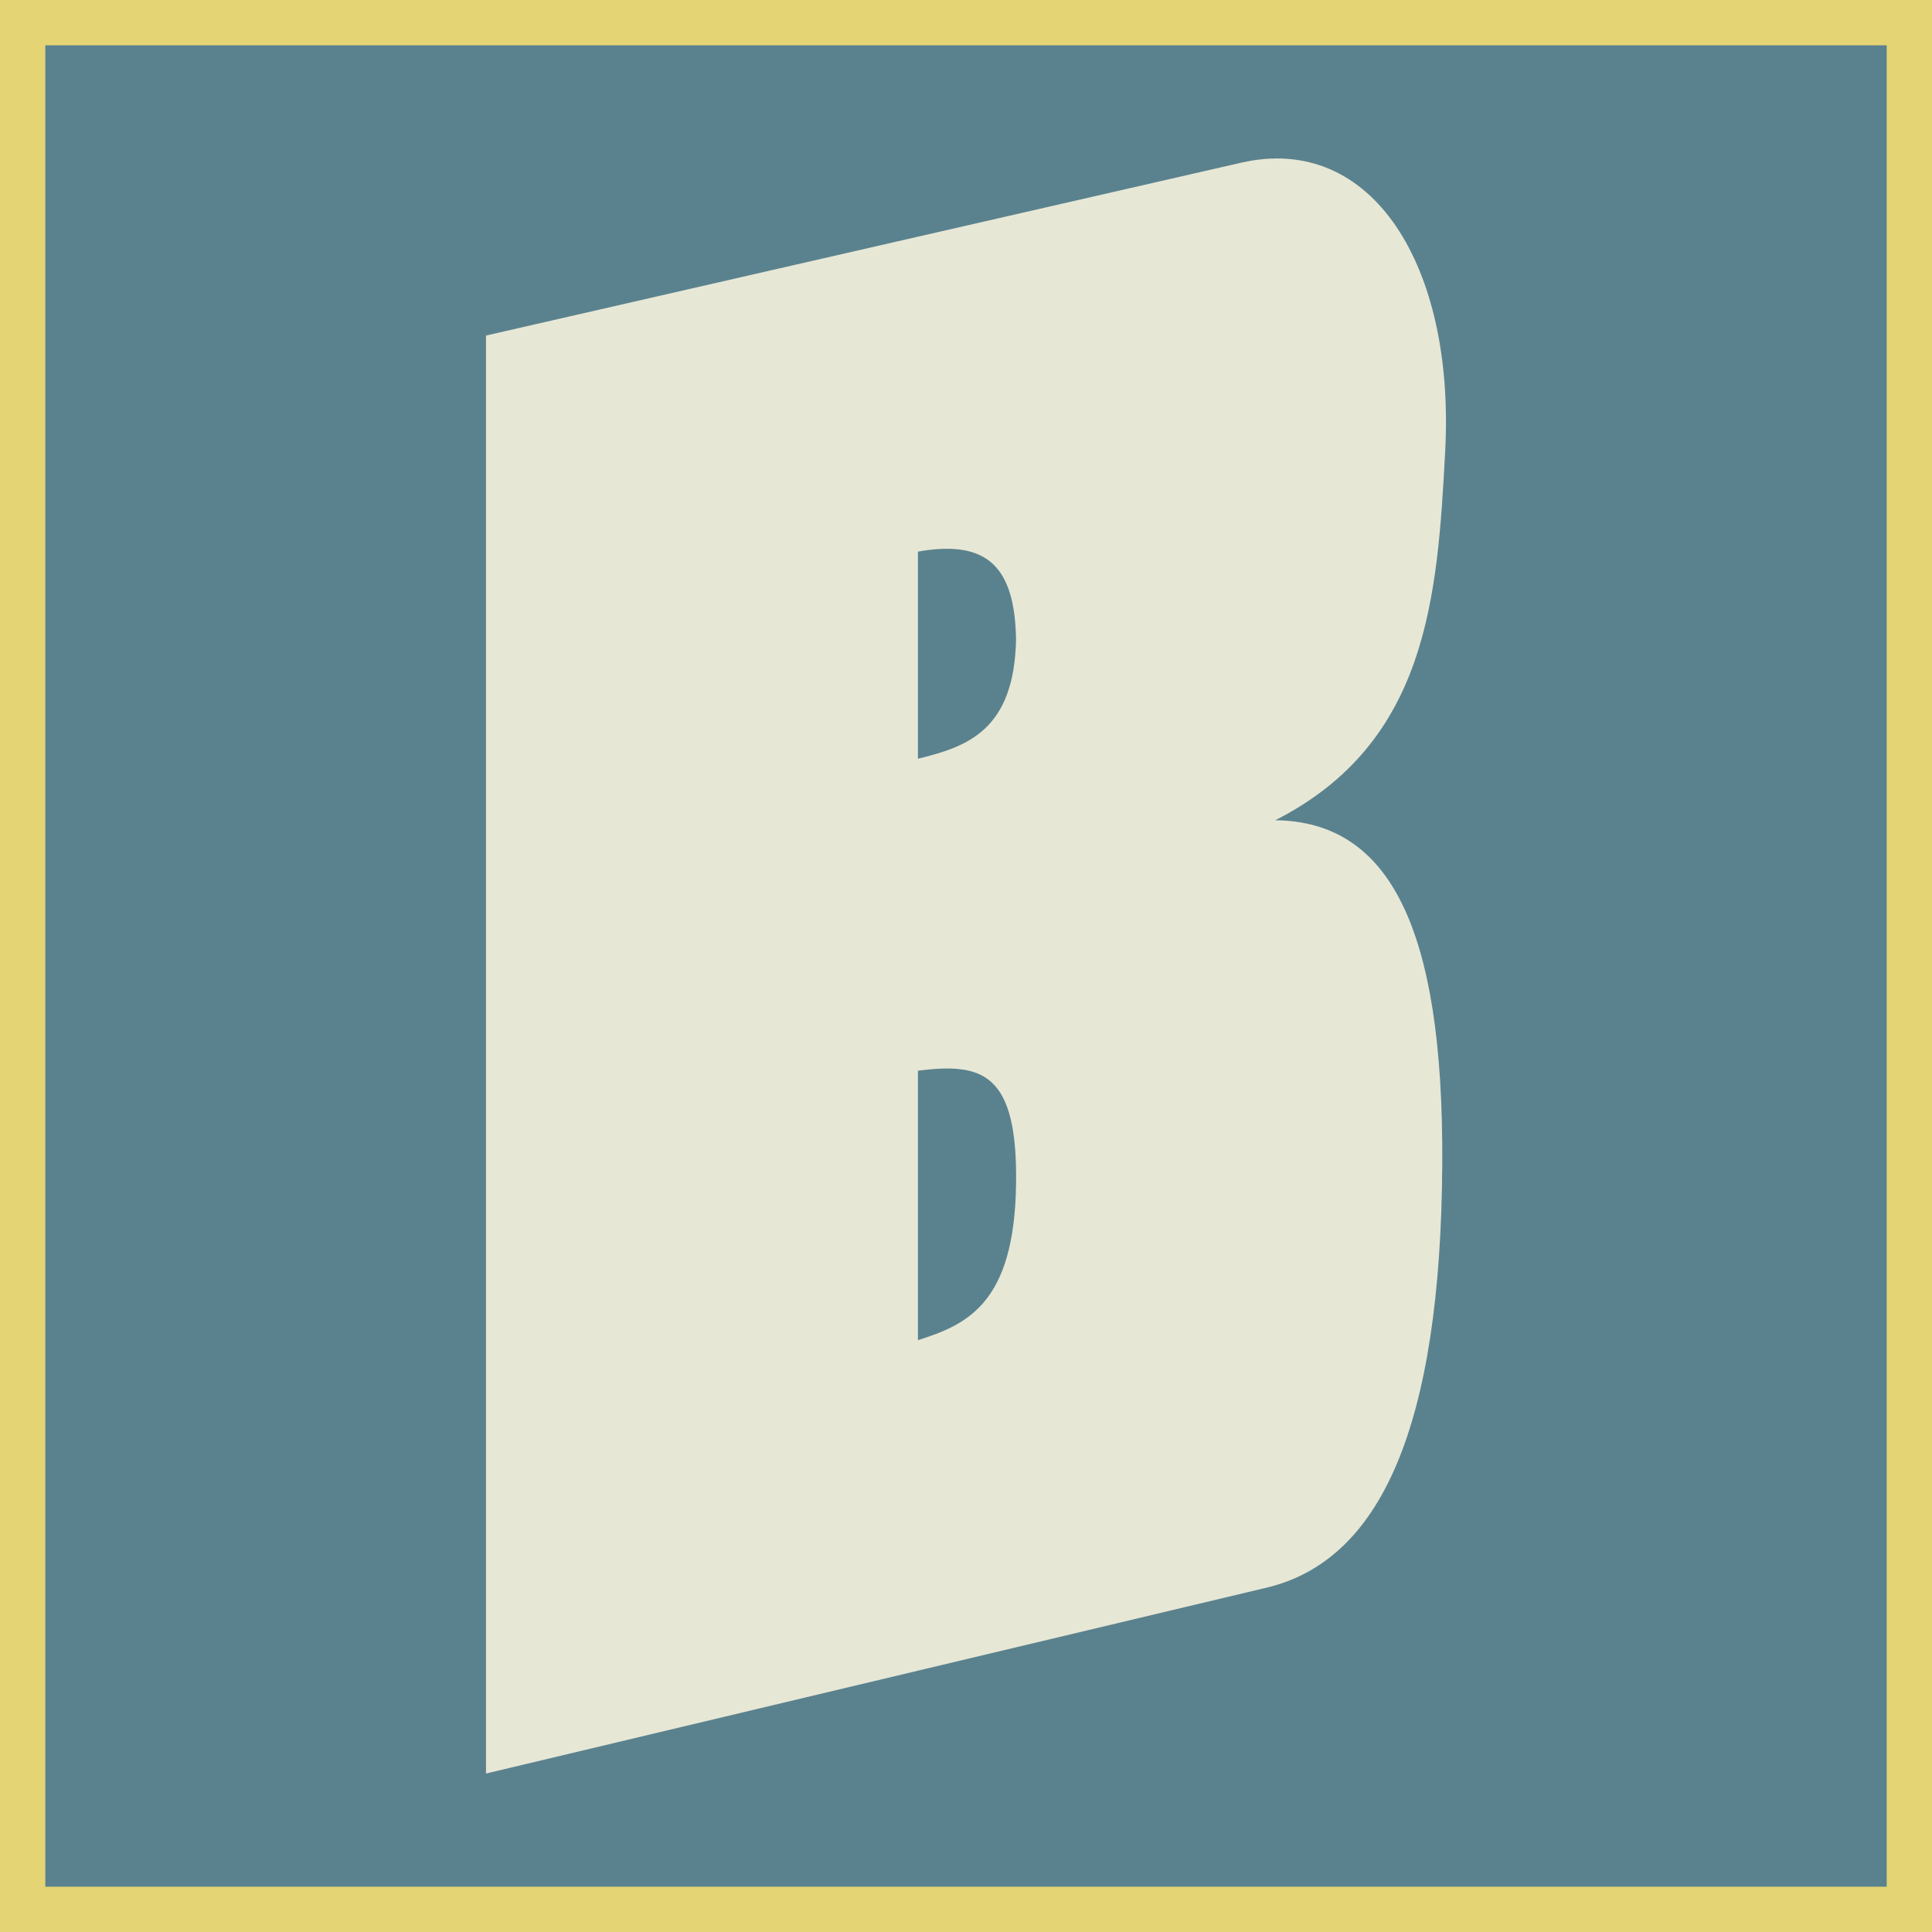
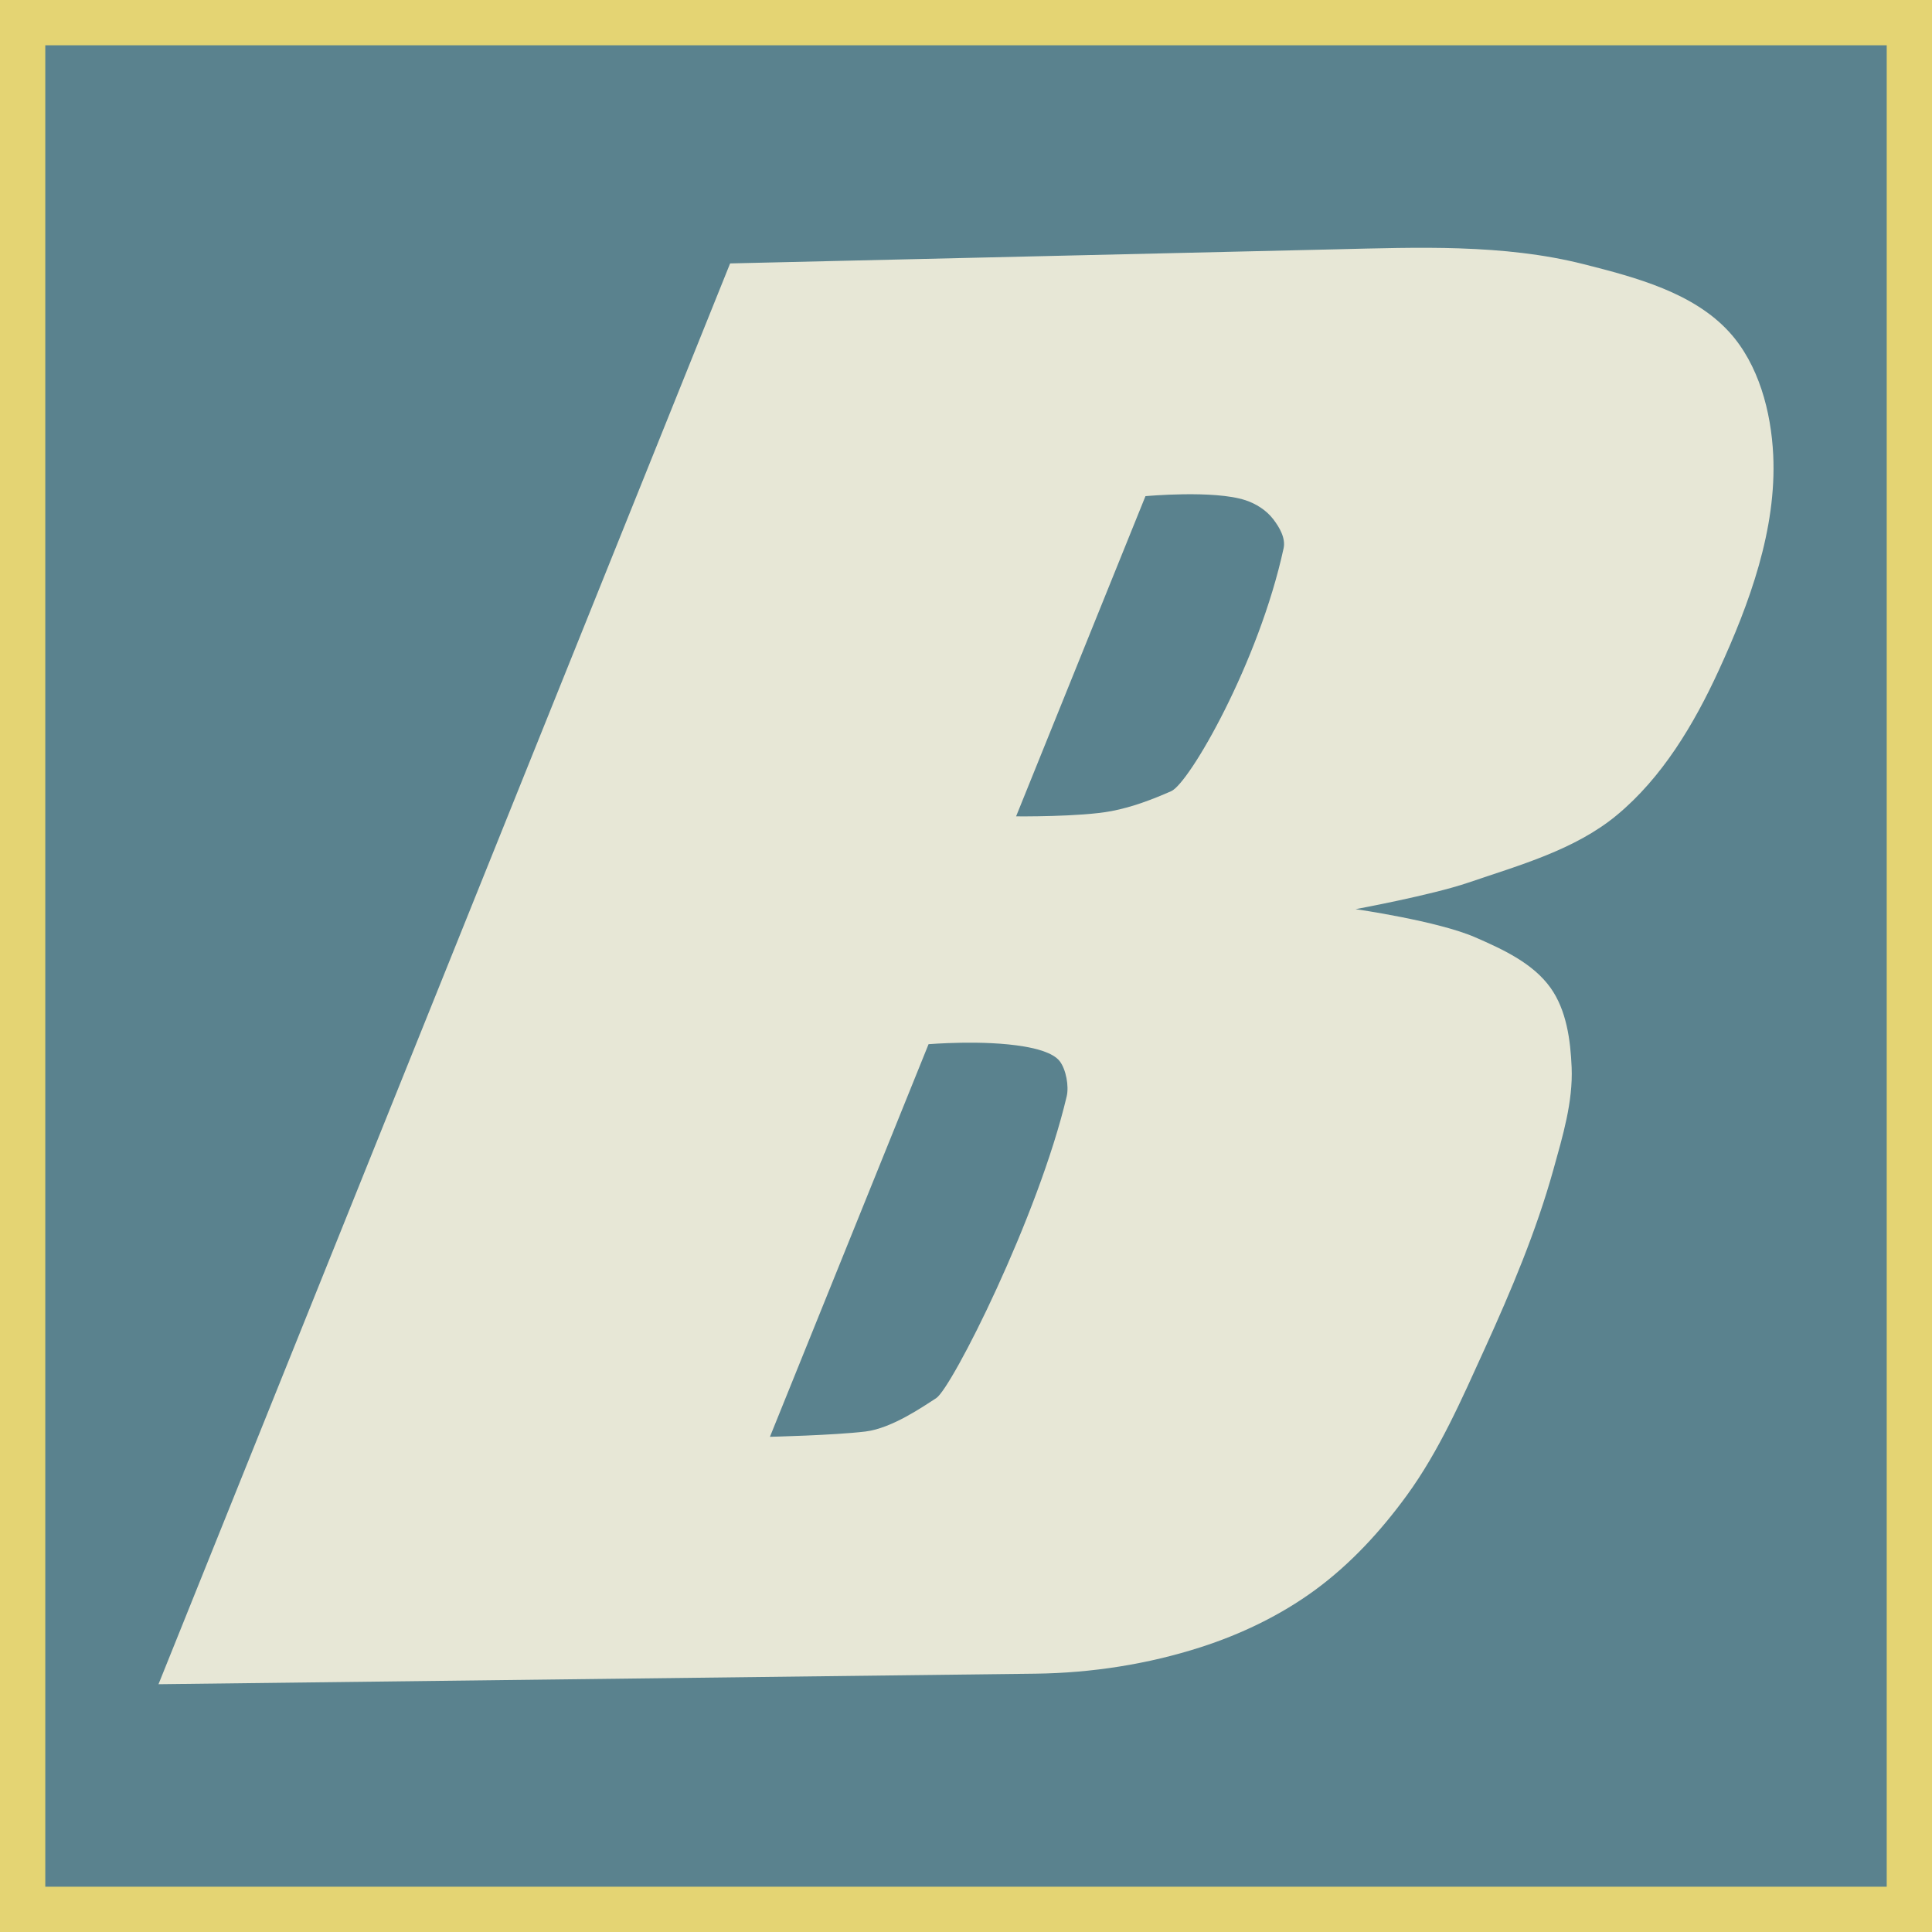
<svg xmlns="http://www.w3.org/2000/svg" viewBox="0 0 256 256">
  <rect style="fill:#e4d473" x="0" y="0" width="256" height="256" />
  <rect style="fill:#5a828e" x="6" y="6" width="244" height="244" />
-   <path style="fill:#e7e7d6" d="M 164.459,21.56 64.4,44.462 V 235 L 167.819,210.375 c 15.05,-3.584 23.108,-21.114 23.289,-56.276 0.161,-31.228 -7.018,-45.24 -22.124,-45.413 20.202,-10.286 21.48,-29.513 22.511,-48.905 1.303,-24.509 -9.657,-42.199 -27.036,-38.222 z m -29.826,63.165 c -0.25,12.116 -6.534,14.231 -13.002,15.812 V 73.092 c 9.341,-1.659 12.826,2.161 13.002,11.632 z m 0,72.284 c -0.25,15.762 -6.534,18.515 -13.002,20.571 v -35.708 c 8.536,-1.08 13.238,0.213 13.002,15.137 z" />
+   <path style="fill:#e7e7d6" d="m 193.484,32.912 c -5.55,-0.186 -11.142,-8.9e-4 -16.662,0.128 l -80.077,1.865 -75.744,188.263 116.221,-1.398 c 7.387,-0.089 14.852,-1.247 21.885,-3.51 5.37,-1.728 10.587,-4.235 15.138,-7.569 4.704,-3.446 8.745,-7.845 12.176,-12.56 4.312,-5.925 7.275,-12.746 10.311,-19.416 3.512,-7.716 6.834,-15.58 9.105,-23.749 1.229,-4.419 2.604,-8.965 2.413,-13.547 -0.151,-3.629 -0.687,-7.574 -2.797,-10.53 -2.327,-3.26 -6.309,-5.092 -9.982,-6.692 -4.976,-2.168 -15.851,-3.729 -15.851,-3.729 0,0 10.084,-1.861 14.919,-3.51 6.822,-2.327 14.138,-4.344 19.69,-8.94 6.013,-4.978 10.23,-12.049 13.492,-19.141 4.106,-8.927 7.705,-18.761 7.24,-28.576 -0.273,-5.759 -1.934,-12.025 -5.814,-16.289 -4.767,-5.239 -12.386,-7.254 -19.251,-8.995 -5.353,-1.357 -10.86,-1.916 -16.41,-2.102 z m -36.648,32.582 c 2.791,-0.038 6.106,0.098 8.207,0.792 1.396,0.462 2.745,1.32 3.646,2.482 0.842,1.086 1.687,2.536 1.396,3.879 -3.286,15.162 -12.503,31.141 -14.893,32.189 -2.546,1.116 -5.181,2.117 -7.911,2.637 -4.146,0.791 -12.643,0.698 -12.643,0.698 l 17.142,-42.428 c 0,0 2.266,-0.211 5.057,-0.249 z m -29.52,72.675 c 2.49,-0.041 5.668,0.034 8.405,0.502 1.449,0.247 3.793,0.777 4.693,1.939 0.842,1.086 1.245,3.317 0.93,4.654 -3.755,15.944 -15.228,38.68 -17.295,40 -1.731,1.105 -5.864,3.999 -9.385,4.421 -4.191,0.502 -12.643,0.698 -12.643,0.698 l 21.018,-52.022 c -0.016,0.005 1.786,-0.151 4.276,-0.191 z" />
</svg>
